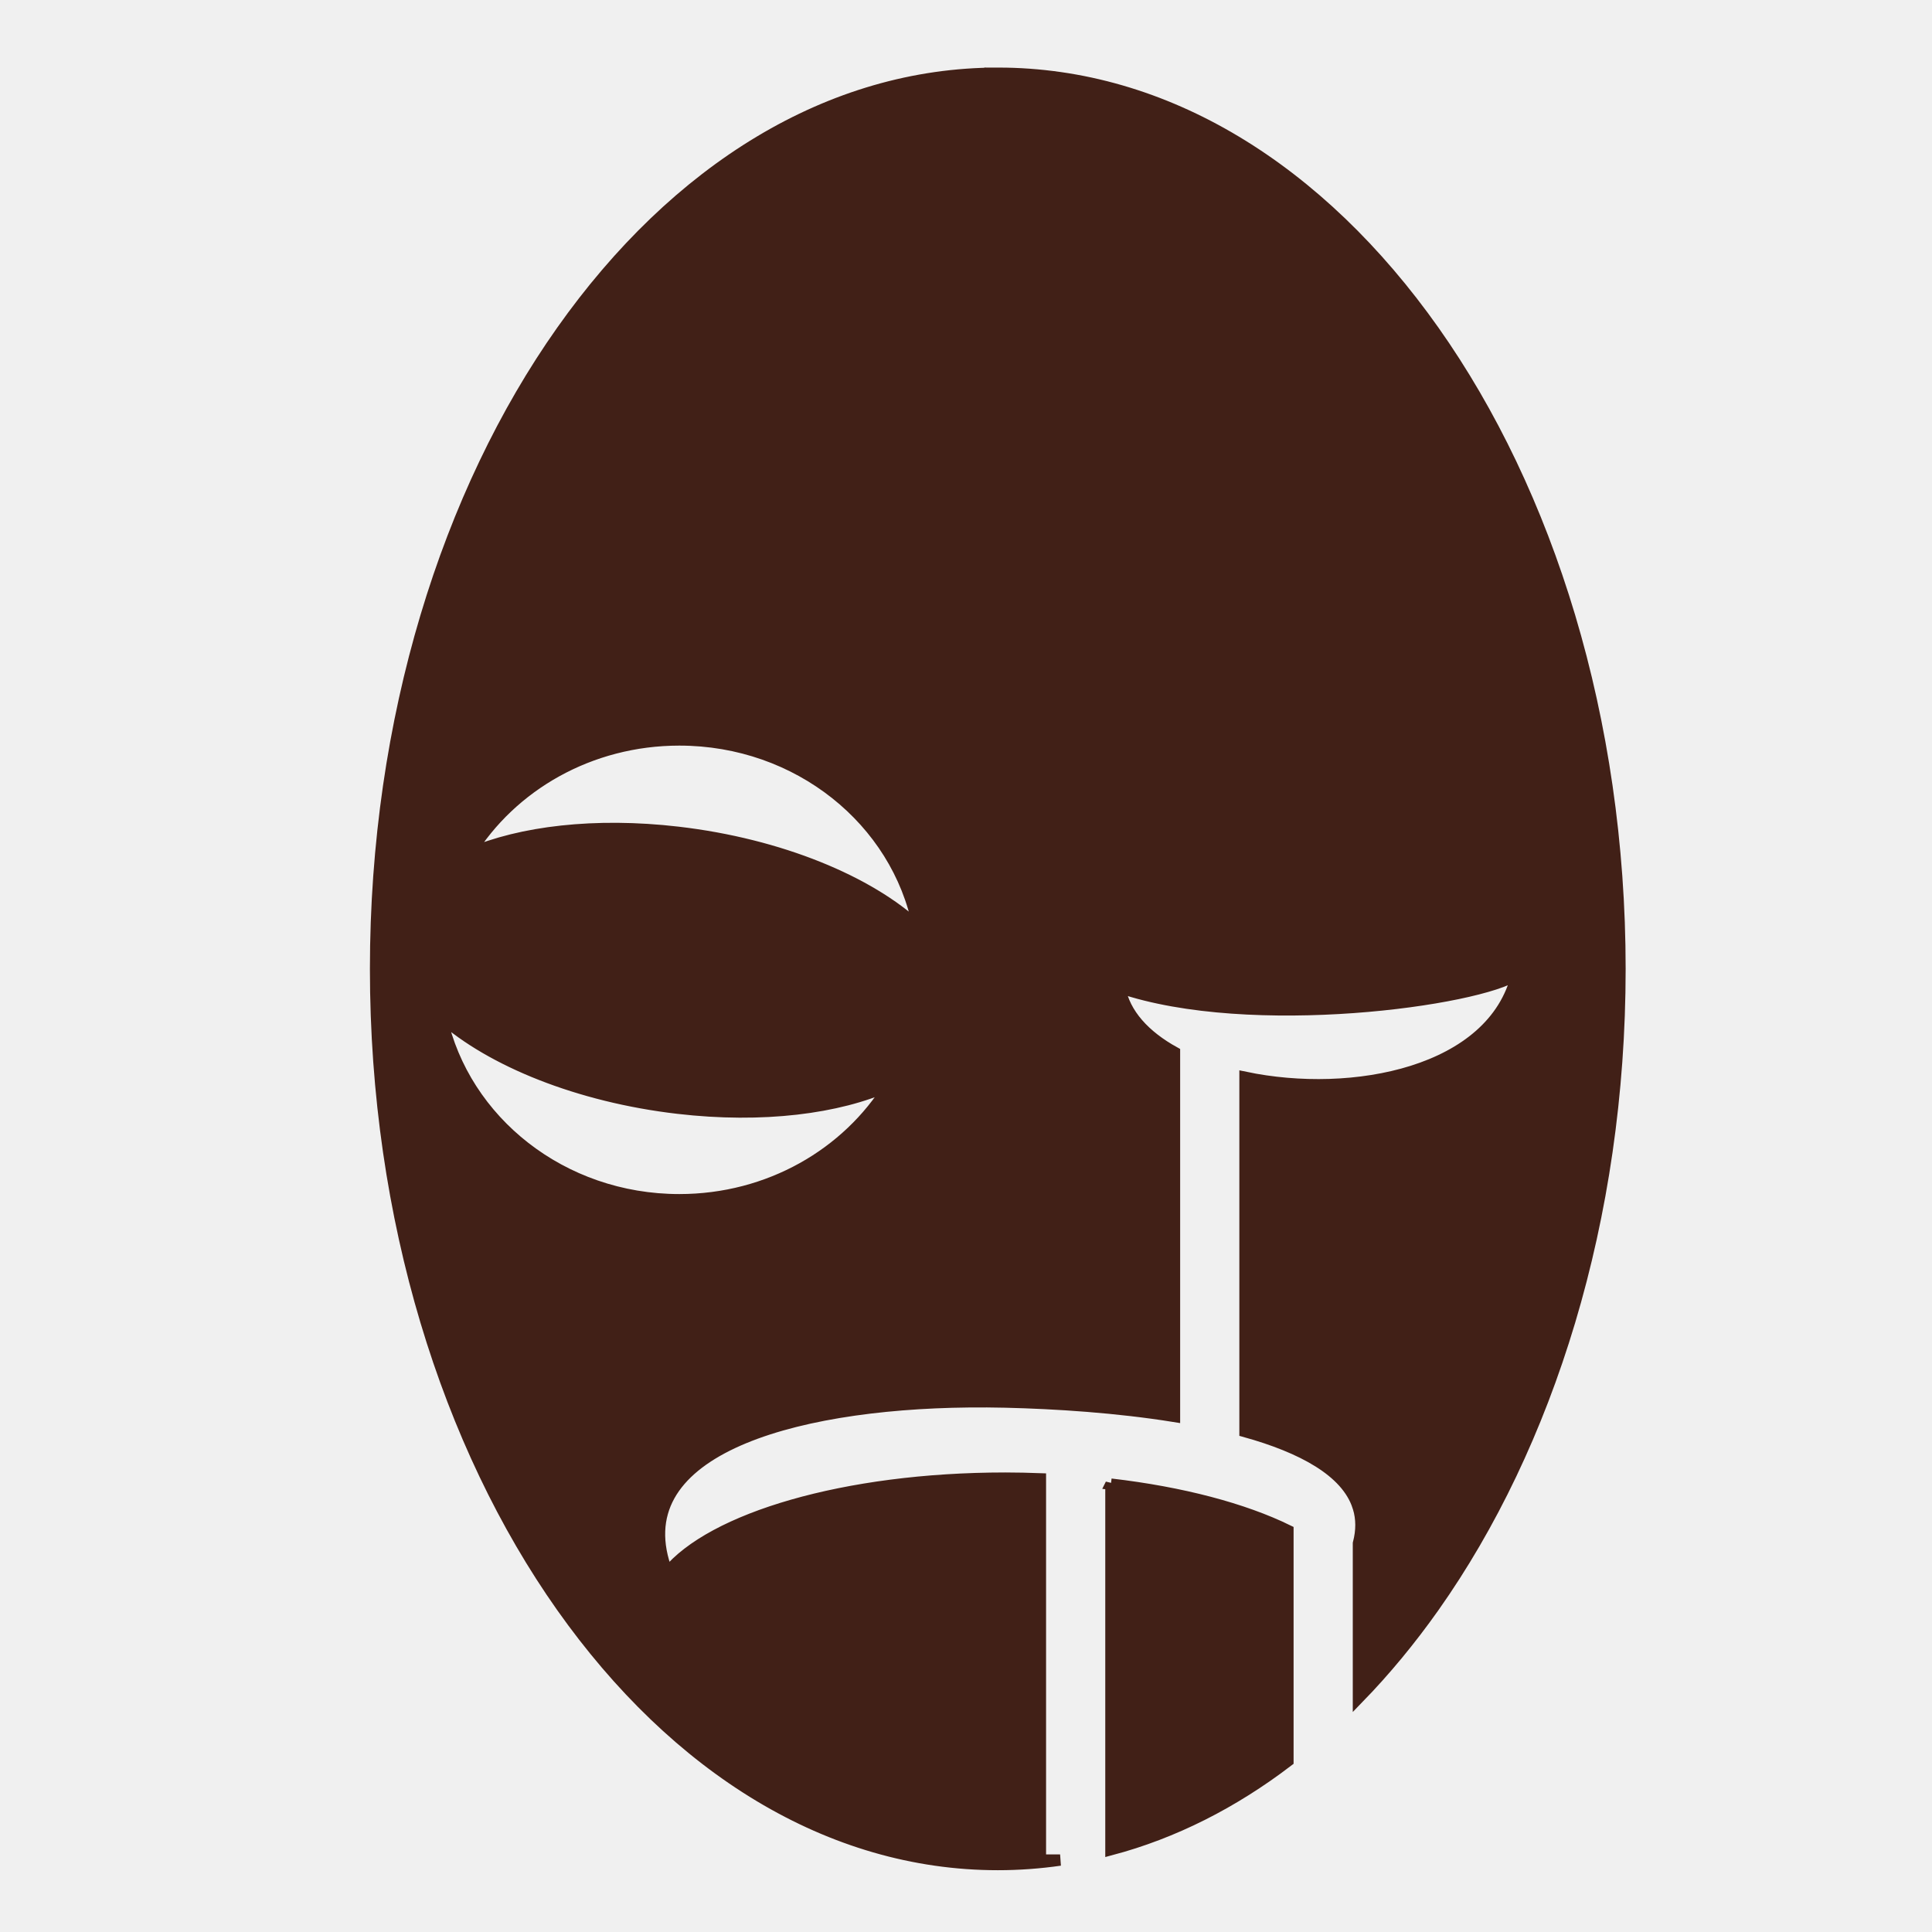
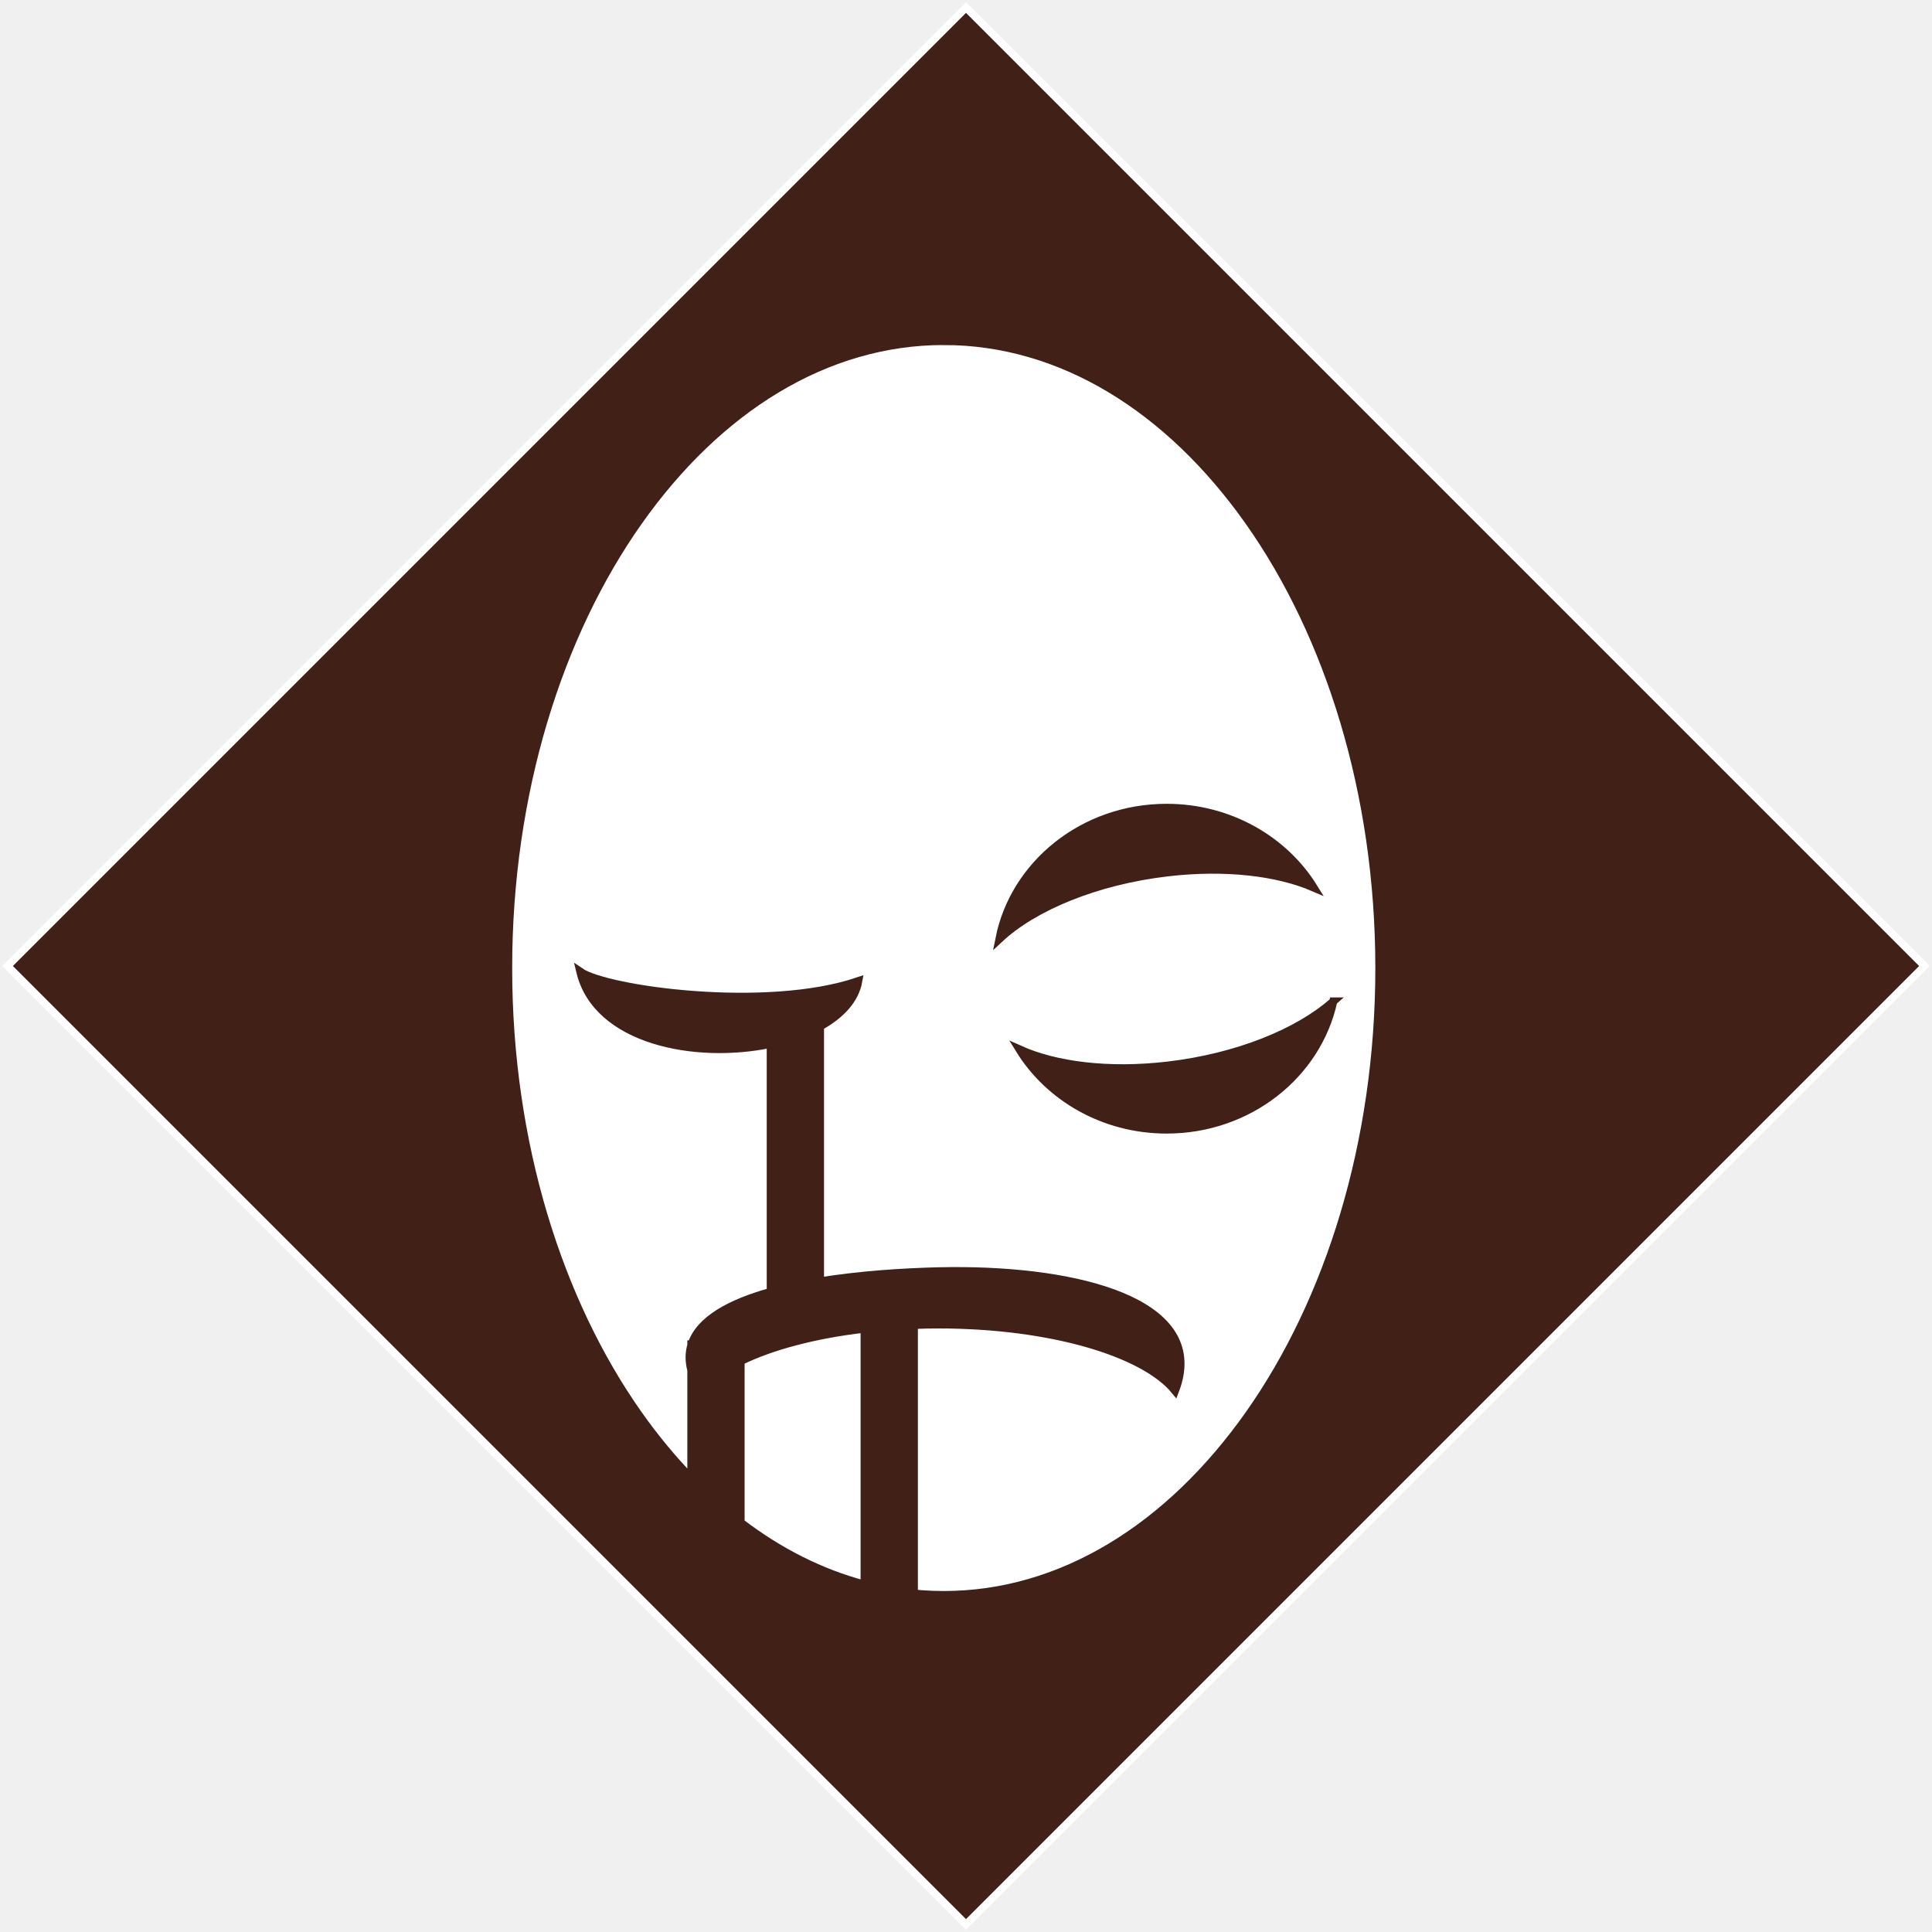
<svg xmlns="http://www.w3.org/2000/svg" viewBox="0 0 512 512" style="height: 512px; width: 512px;">
  <defs>
    <clipPath id="icon-bg">
-       <path d="M0 0h512v512H0z" fill="#412017" fill-opacity="0" />
+       <polygon points="256,510,2,256,256,2,510,256" fill="#412017" fill-opacity="1" stroke="#ffffff" stroke-opacity="1" stroke-width="2" transform="translate(588.8, -76.8) scale(-1.3, 1.3) rotate(0, 256, 256) skewX(0) skewY(0)" />
    </clipPath>
  </defs>
-   <path d="M0 0h512v512H0z" fill="#412017" fill-opacity="0" />
+   <polygon points="256,510,2,256,256,2,510,256" fill="#412017" fill-opacity="1" stroke="#ffffff" stroke-opacity="1" stroke-width="2" />
  <g class="" transform="translate(0,0)" style="">
-     <path d="M264.438 19.406c-44.538 0-85.325 25.498-115.563 68.313-30.238 42.814-49.344 102.72-49.344 169.06 0 66.342 19.107 126.218 49.345 169.033 30.238 42.814 71.025 68.312 115.563 68.312 5.567 0 11.063-.407 16.5-1.188h-5.22v-101.03c-3.053-.113-6.146-.188-9.28-.188-42.64 0-77.884 10.712-89.594 25.06-12.247-31.8 31.85-44.782 79.937-45.28 3.207-.033 6.432-.013 9.658.063 13.398.317 29.624 1.364 44.812 3.812v-96.5c-7.803-4.306-13.24-10.104-14.5-17.156 34.81 11.84 95.232 3.377 105.28-3.533-6.275 26.1-43.588 33.29-72.092 27.313v93.875c15.12 4.21 26.88 10.5 29.937 19.844H360v.374c.856 2.857.906 5.995 0 9.437V450c7.074-7.285 13.763-15.357 20-24.188 30.238-42.814 49.313-102.69 49.313-169.03 0-66.342-19.075-126.248-49.313-169.063-30.238-42.816-71.025-68.314-115.563-68.314zM180.03 196.094c31.532 0 57.757 21.39 63.345 49.656-12.986-12.15-36.66-22.038-63.72-25.188-21.95-2.554-41.682-.146-55.28 5.72 11.178-18.06 31.913-30.188 55.656-30.188zm-63.093 73.312c13.18 11.733 36.34 21.21 62.72 24.28 22.427 2.612 42.504.024 56.124-6.123-11.164 18.15-31.94 30.375-55.75 30.375-31.1 0-57.034-20.832-63.093-48.532zm177.47 123.906v96.875c16.583-4.4 32.347-12.38 46.906-23.5v-61.093c-11.7-5.73-28.008-10.08-46.907-12.28z" fill="#412017" fill-opacity="1" stroke="#412017" stroke-opacity="1" stroke-width="3" clip-path="url(#icon-bg)" />
+     <path d="M264.438 19.406c-44.538 0-85.325 25.498-115.563 68.313-30.238 42.814-49.344 102.72-49.344 169.06 0 66.342 19.107 126.218 49.345 169.033 30.238 42.814 71.025 68.312 115.563 68.312 5.567 0 11.063-.407 16.5-1.188h-5.22v-101.03c-3.053-.113-6.146-.188-9.28-.188-42.64 0-77.884 10.712-89.594 25.06-12.247-31.8 31.85-44.782 79.937-45.28 3.207-.033 6.432-.013 9.658.063 13.398.317 29.624 1.364 44.812 3.812v-96.5c-7.803-4.306-13.24-10.104-14.5-17.156 34.81 11.84 95.232 3.377 105.28-3.533-6.275 26.1-43.588 33.29-72.092 27.313v93.875c15.12 4.21 26.88 10.5 29.937 19.844H360v.374c.856 2.857.906 5.995 0 9.437V450c7.074-7.285 13.763-15.357 20-24.188 30.238-42.814 49.313-102.69 49.313-169.03 0-66.342-19.075-126.248-49.313-169.063-30.238-42.816-71.025-68.314-115.563-68.314zM180.03 196.094c31.532 0 57.757 21.39 63.345 49.656-12.986-12.15-36.66-22.038-63.72-25.188-21.95-2.554-41.682-.146-55.28 5.72 11.178-18.06 31.913-30.188 55.656-30.188zm-63.093 73.312c13.18 11.733 36.34 21.21 62.72 24.28 22.427 2.612 42.504.024 56.124-6.123-11.164 18.15-31.94 30.375-55.75 30.375-31.1 0-57.034-20.832-63.093-48.532zm177.47 123.906v96.875c16.583-4.4 32.347-12.38 46.906-23.5v-61.093c-11.7-5.73-28.008-10.08-46.907-12.28z" fill="#ffffff" fill-opacity="1" stroke="#412017" stroke-opacity="1" stroke-width="3" clip-path="url(#icon-bg)" transform="translate(435.2, 76.8) scale(-0.7, 0.7) rotate(0, 256, 256) skewX(0) skewY(0)" />
  </g>
</svg>
